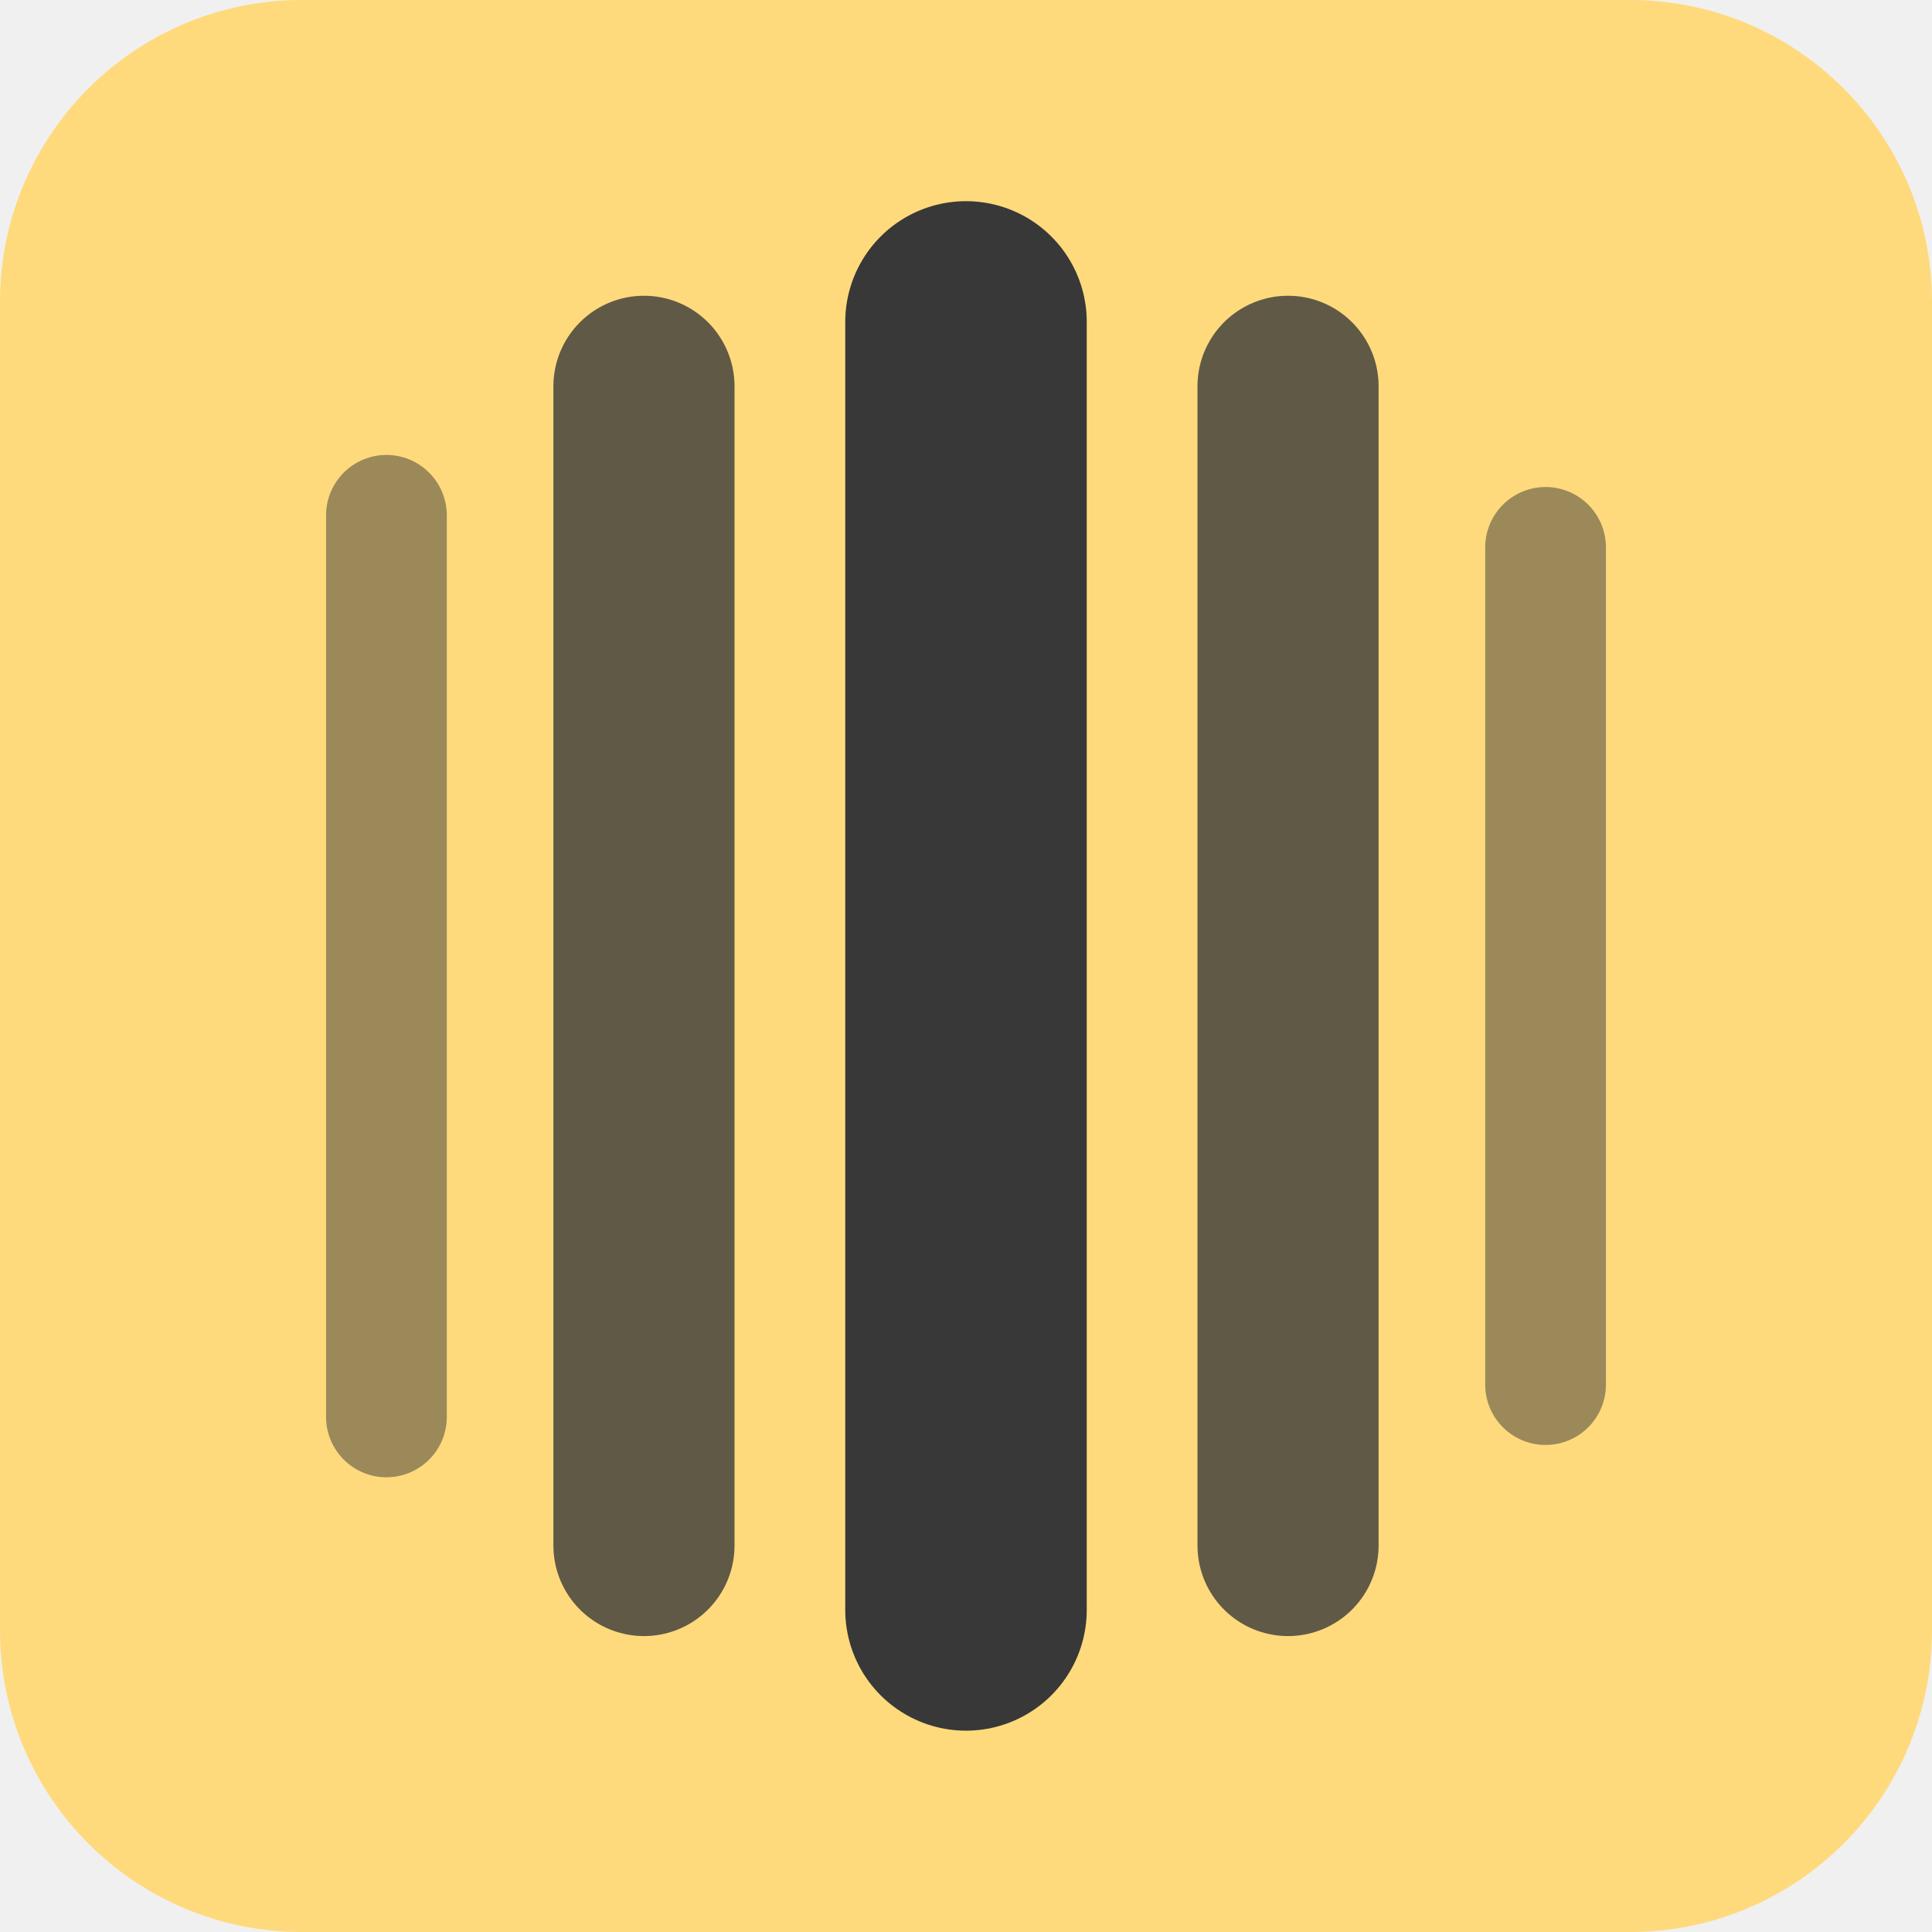
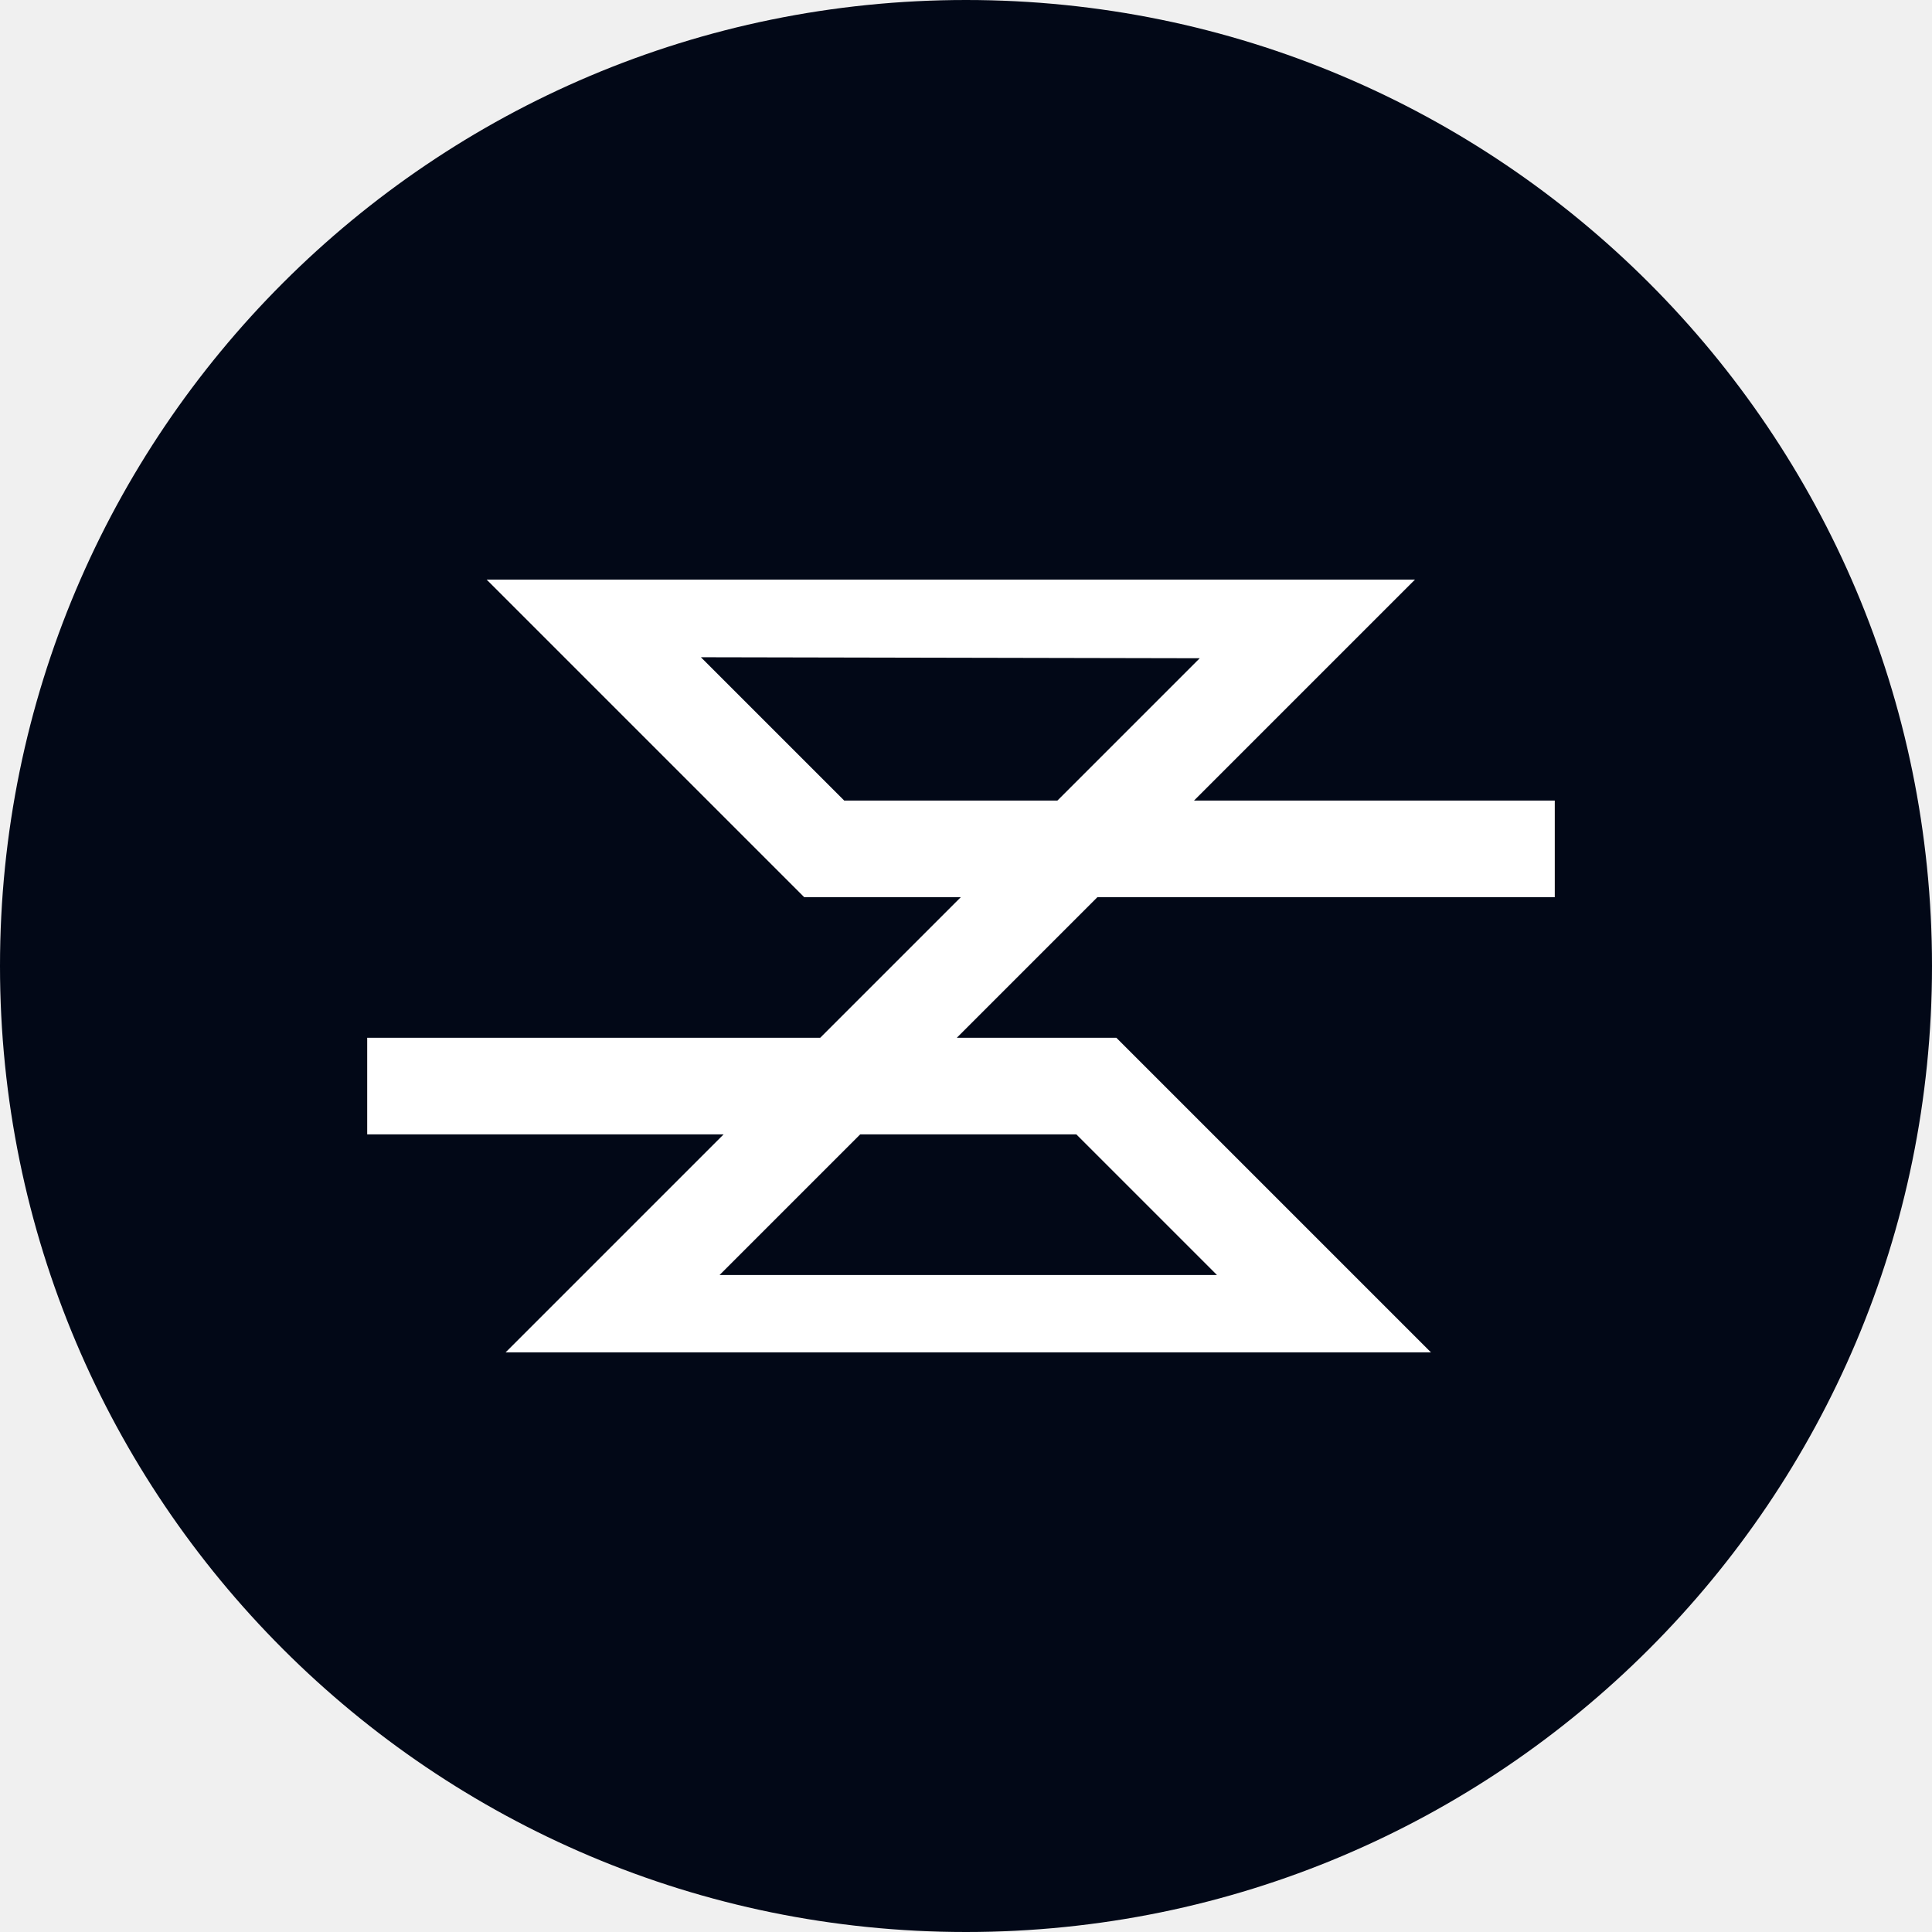
- <svg xmlns="http://www.w3.org/2000/svg" width="128" height="128" viewBox="0 0 128 128" fill="none">
-   <rect width="128" height="128" rx="20" fill="#FFDA7C" />
-   <path opacity="0.5" d="M25.602 34.141L25.602 93.874" stroke="#383838" stroke-width="8" stroke-linecap="round" />
-   <path opacity="0.8" d="M42.664 25.594L42.664 102.394" stroke="#383838" stroke-width="12" stroke-linecap="round" />
-   <path d="M64 21.328L64 106.661" stroke="#383838" stroke-width="16" stroke-linecap="round" />
-   <path opacity="0.8" d="M85.336 25.594L85.336 102.394" stroke="#383838" stroke-width="12" stroke-linecap="round" />
-   <path opacity="0.5" d="M102.398 36.266L102.398 91.732" stroke="#383838" stroke-width="8" stroke-linecap="round" />
+ <svg xmlns="http://www.w3.org/2000/svg" width="80" height="80" viewBox="0 0 80 80" fill="none">
+   <path d="M0 40C0 17.909 17.909 0 40 0V0C62.091 0 80 17.909 80 40V40C80 62.091 62.091 80 40 80V80C17.909 80 0 62.091 0 40V40Z" fill="#020817" />
+   <g clip-path="url(#clip0_3706_129)">
+     <path d="M64.38 35.149H34.128L24.184 25.205L54.497 25.266L24.968 54.795H55.22L45.397 44.972H15.205" stroke="white" stroke-width="4" stroke-miterlimit="10" />
+   </g>
+   <defs>
+     <clipPath id="clip0_3706_129">
+       <rect width="51.586" height="32" fill="white" transform="translate(14 24)" />
+     </clipPath>
+   </defs>
</svg>
